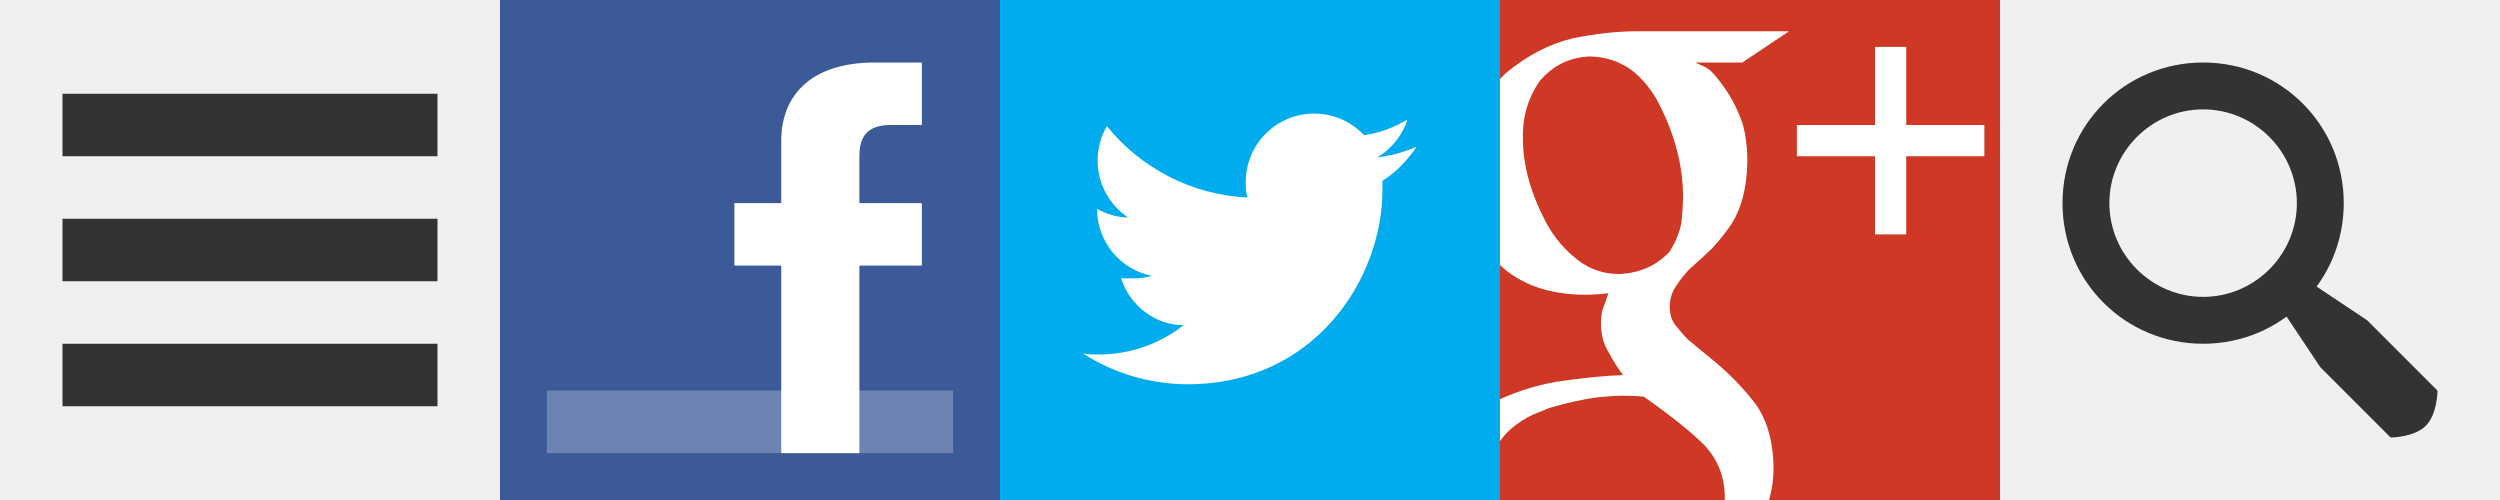
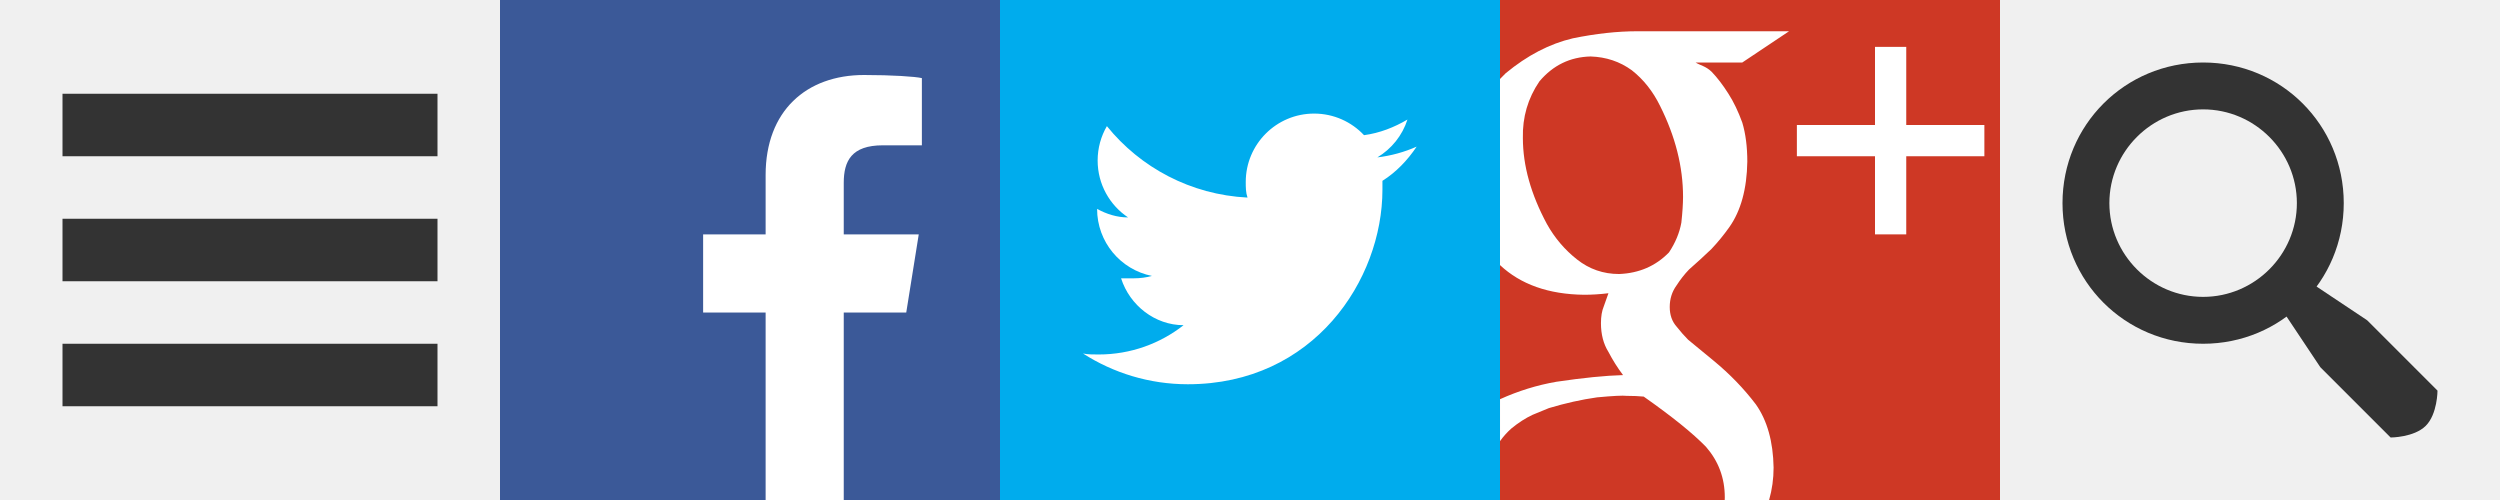
<svg xmlns="http://www.w3.org/2000/svg" version="1.1" baseProfile="full" x="0px" y="0px" width="160px" height="32px" viewBox="0 0 160 32" enable-background="new 0 0 160 32" xml:space="preserve">
  <g id="svg-hamburger" fill="#333333">
    <rect x="4" y="6" width="24" height="4" />
    <rect x="4" y="14" width="24" height="4" />
    <rect x="4" y="22" width="24" height="4" />
  </g>
  <g id="svg-facebook">
-     <rect fill="#3c5a98" x="32" width="32" height="32" />
-     <rect fill="#6d84b3" x="35" y="25" width="26" height="4" />
-     <path fill="#ffffff" d="M50,29V17h-3v-4h3c0,0,0-2,0-4c0-2.75,1.75-5,6-5c1.75,0,3,0,3,0v4c0,0-0.5,0-2,0s-2,0.75-2,2c0,1,0-2,0,3h4v4h-4v12H50z" />
+     <rect fill="#3b5998" x="32" width="32" height="32" />
+     <path fill="#ffffff" d="M54,32V20h4l0.8-5H54v-3.3c0-1.4,0.5-2.4,2.5-2.4H59V5c-0.4-0.1-1.9-0.2-3.7-0.2c-3.7,0-6.3,2.3-6.3,6.4V15h-4v5h4v12H54z" />
  </g>
  <g id="svg-twitter">
    <rect fill="#00aced" x="64" width="32" height="32" />
    <path fill="#ffffff" d="M90.666,9.384c-0.784,0.348-1.628,0.583-2.515,0.689c0.904-0.542,1.599-1.399,1.926-2.422c-0.847,0.5-1.782,0.866-2.779,1C86.5,7.8,85.361,7.269,84.104,7.269c-2.418,0-4.376,1.959-4.376,4.376c0,0.343,0,0.677,0.113,1c-3.638-0.183-6.863-1.925-9-4.573c-0.376,0.646-0.592,1.397-0.592,2.2c0,1.519,0.772,2.858,1.947,3.643c-0.717,0-1.392-0.22-1.982-0.547l0,0c0,2.12,1.5,3.889,3.511,4.292c-0.367,0.1-0.754,0.152-1.153,0.152c-0.282,0-0.556,0-0.823,0c0.557,1.739,2.173,3,4,3c-1.498,1.176-3.385,1.875-5.436,1.875c-0.354,0-0.702,0-1-0.062c1.937,1.241,4.237,1.967,6.709,1.967c8.05,0,12.454-6.669,12.454-12.453c0-0.19,0-0.378,0-0.566C89.338,11.032,90.08,10.262,90.666,9.384z" />
  </g>
  <g id="svg-googleplus">
    <rect fill="#ce3825" x="96" width="32" height="32" />
    <g fill="#ffffff">
      <polygon points="127,8 122,8 122,3 120,3 120,8 115,8 115,10 120,10 120,15 122,15 122,10 127,10" />
      <path d="M114.5,2h-9.7c-1.288,0-2.667,0.151-4.138,0.452c-1.487,0.349-2.92,1.094-4.299,2.236C96.238,4.809,96.117,4.932,96,5.055v11.91c1.32,1.239,3.113,1.873,5.381,1.9c0.488,0,1.008-0.031,1.559-0.098c-0.092,0.256-0.19,0.535-0.297,0.838c-0.121,0.287-0.182,0.646-0.182,1.076c0,0.717,0.159,1.332,0.479,1.842c0.273,0.525,0.586,1.021,0.935,1.483c-1.131,0.031-2.554,0.173-4.267,0.427c-1.242,0.215-2.445,0.59-3.607,1.116v2.683c0.216-0.301,0.455-0.567,0.719-0.803c0.463-0.381,0.92-0.674,1.366-0.881c0.448-0.189,0.795-0.332,1.043-0.429c1.049-0.315,2.077-0.547,3.081-0.688c1.02-0.096,1.652-0.127,1.9-0.096c0.416,0,0.779,0.016,1.088,0.047c1.807,1.271,3.135,2.34,3.984,3.213c0.803,0.922,1.205,1.998,1.205,3.235c0,0.058-0.003,0.112-0.005,0.169h2.841c0.19-0.667,0.287-1.357,0.287-2.074c-0.029-1.666-0.408-3.013-1.135-4.045c-0.771-1.015-1.668-1.941-2.689-2.783l-1.646-1.355c-0.237-0.236-0.48-0.514-0.732-0.832c-0.297-0.332-0.445-0.753-0.445-1.262c0-0.521,0.145-0.981,0.434-1.379c0.246-0.381,0.514-0.723,0.803-1.022c0.506-0.444,0.982-0.88,1.43-1.309c0.404-0.428,0.789-0.896,1.149-1.403c0.737-1.047,1.12-2.442,1.149-4.187c0-0.952-0.107-1.784-0.32-2.498c-0.259-0.714-0.555-1.332-0.891-1.855c-0.35-0.555-0.709-1.023-1.074-1.403c-0.38-0.366-0.723-0.402-1.027-0.592h2.99L114.5,2z M107.607,14.247c-0.117,0.651-0.381,1.287-0.791,1.906c-0.853,0.875-1.916,1.333-3.192,1.384c-1.011,0-1.909-0.311-2.694-0.932c-0.787-0.62-1.429-1.375-1.926-2.265c-1.027-1.906-1.54-3.743-1.54-5.506c-0.032-1.334,0.32-2.542,1.056-3.623c0.871-1.033,1.963-1.565,3.278-1.597c0.994,0.032,1.872,0.326,2.638,0.883c0.748,0.588,1.353,1.35,1.812,2.288c0.978,1.955,1.467,3.894,1.467,5.816C107.713,13.047,107.678,13.595,107.607,14.247z" />
    </g>
  </g>
  <g id="svg-search" fill="#333333">
    <path d="M132,13c0-5,4-9,9-9s9,4,9,9s-4,9-9,9S132,18,132,13z M141,19c3.3,0,6-2.7,6-6s-2.7-6-6-6s-6,2.7-6,6S137.7,19,141,19z" />
    <path d="M145.5,19l1.5-1.5l4.5,3L156,25c0,0,0,1.5-0.75,2.25S153,28,153,28l-4.5-4.5L145.5,19z" />
  </g>
</svg>
